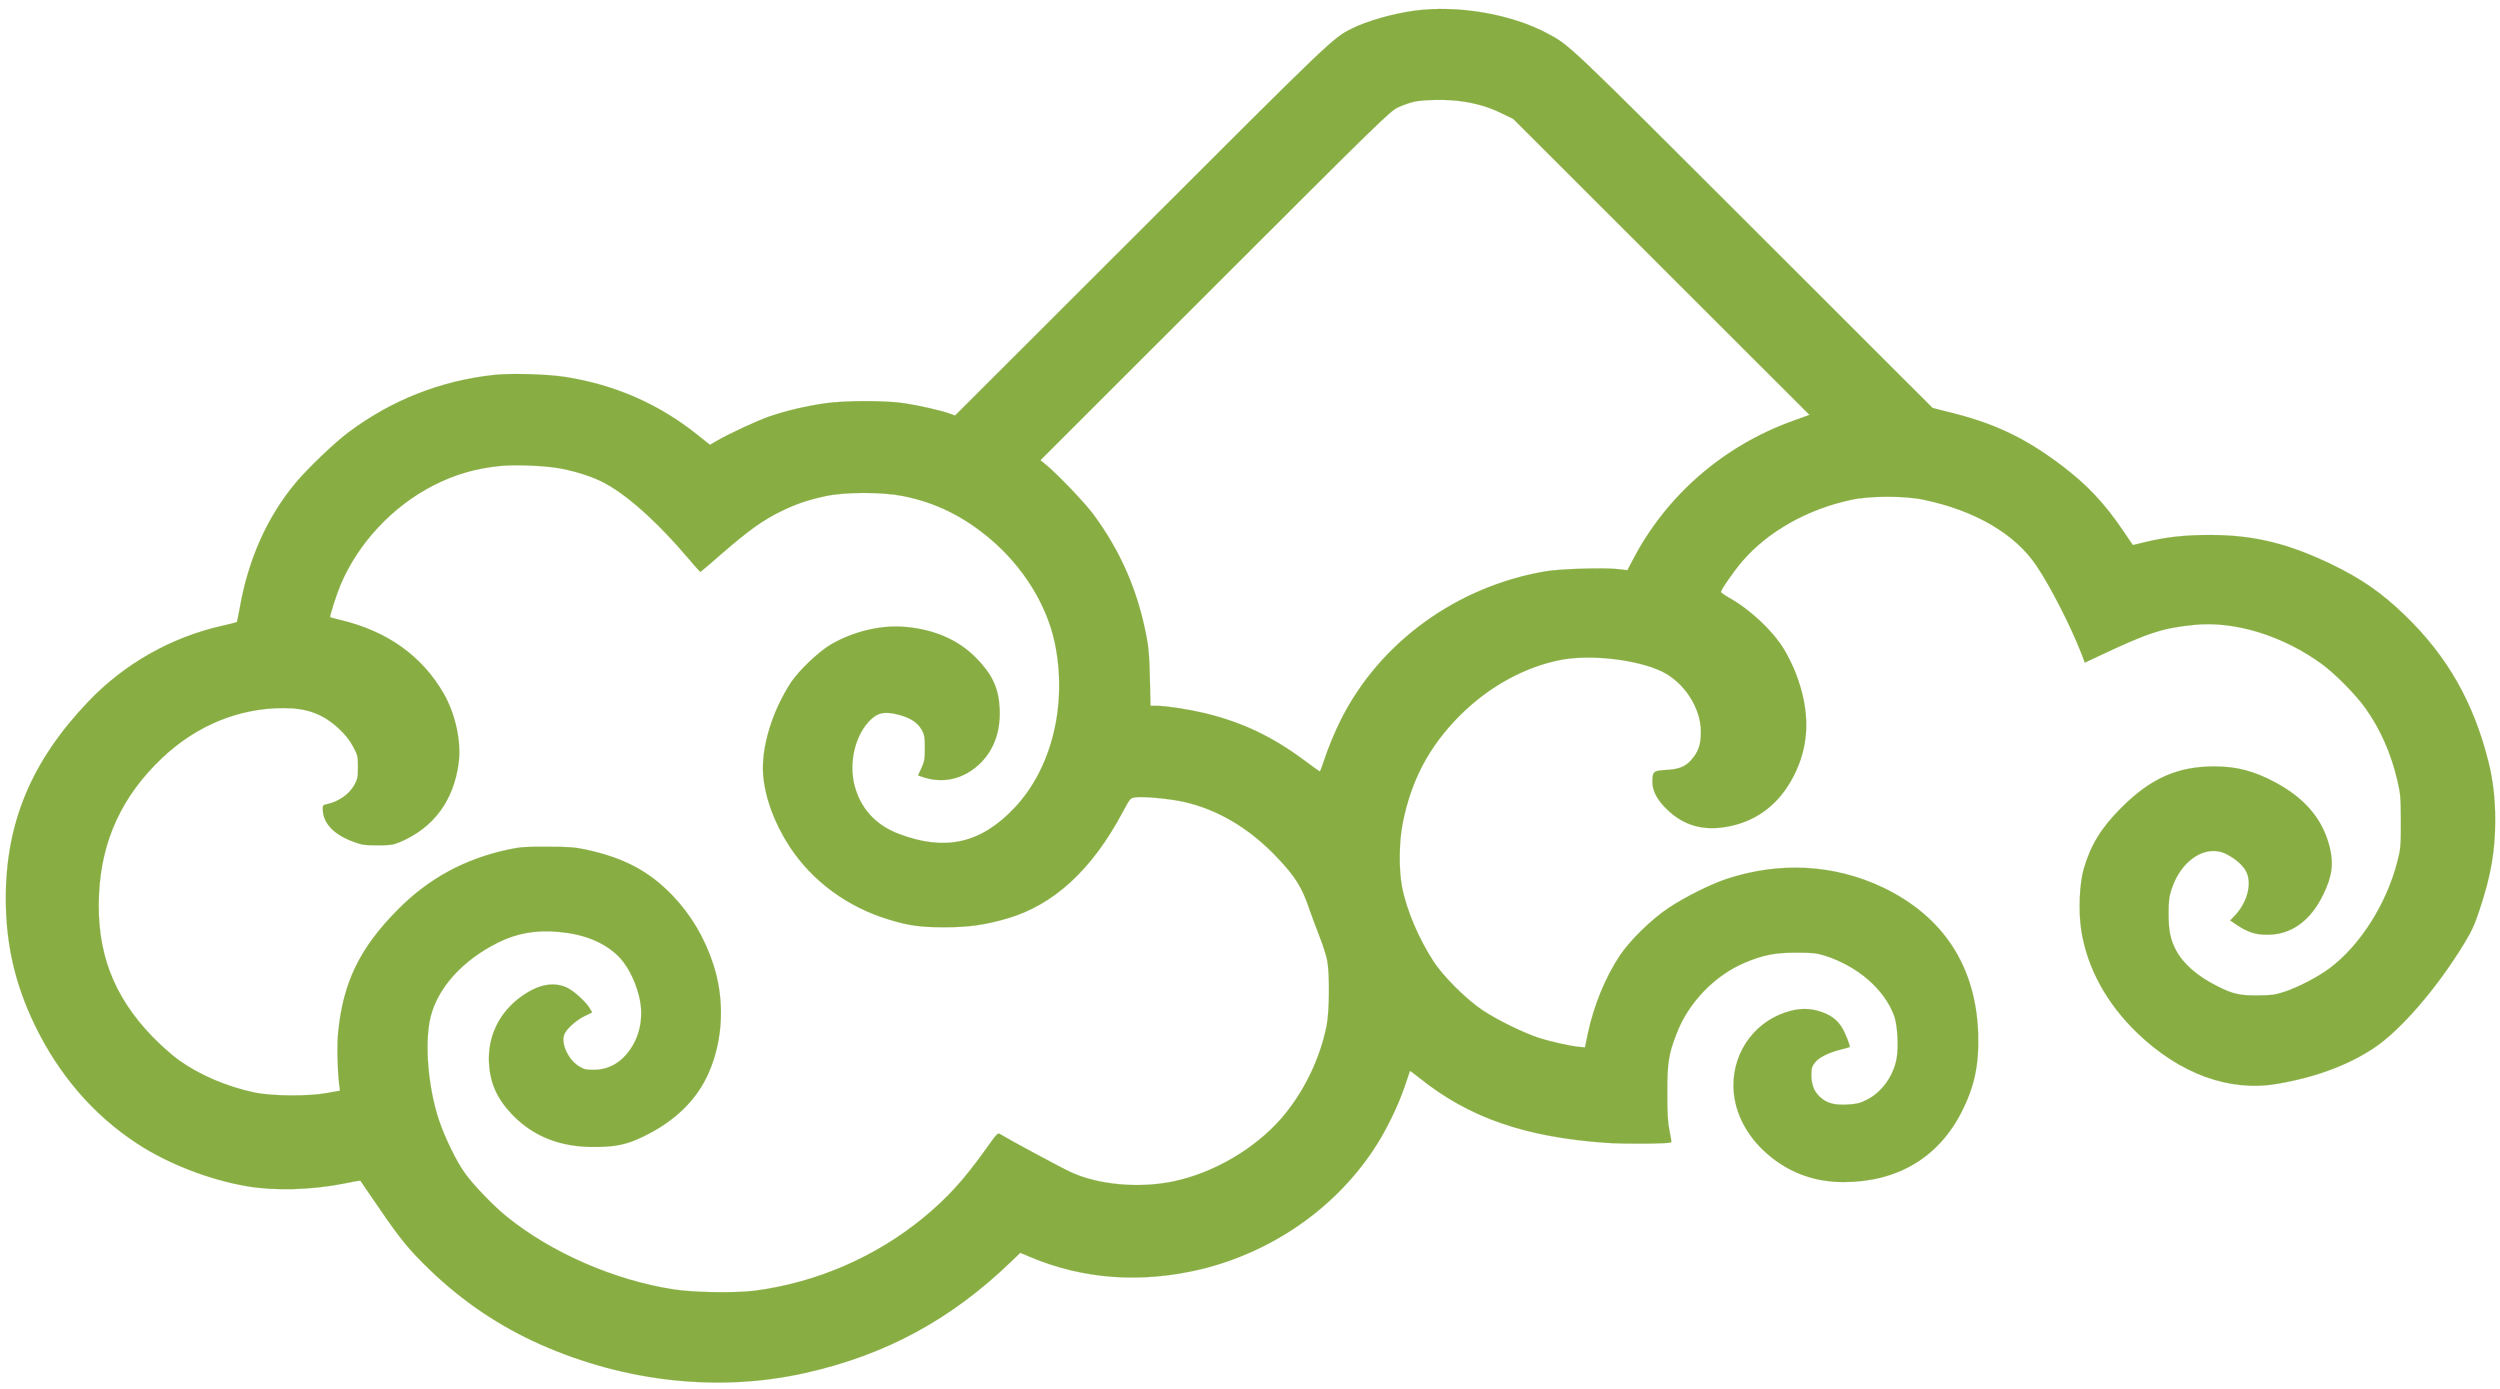
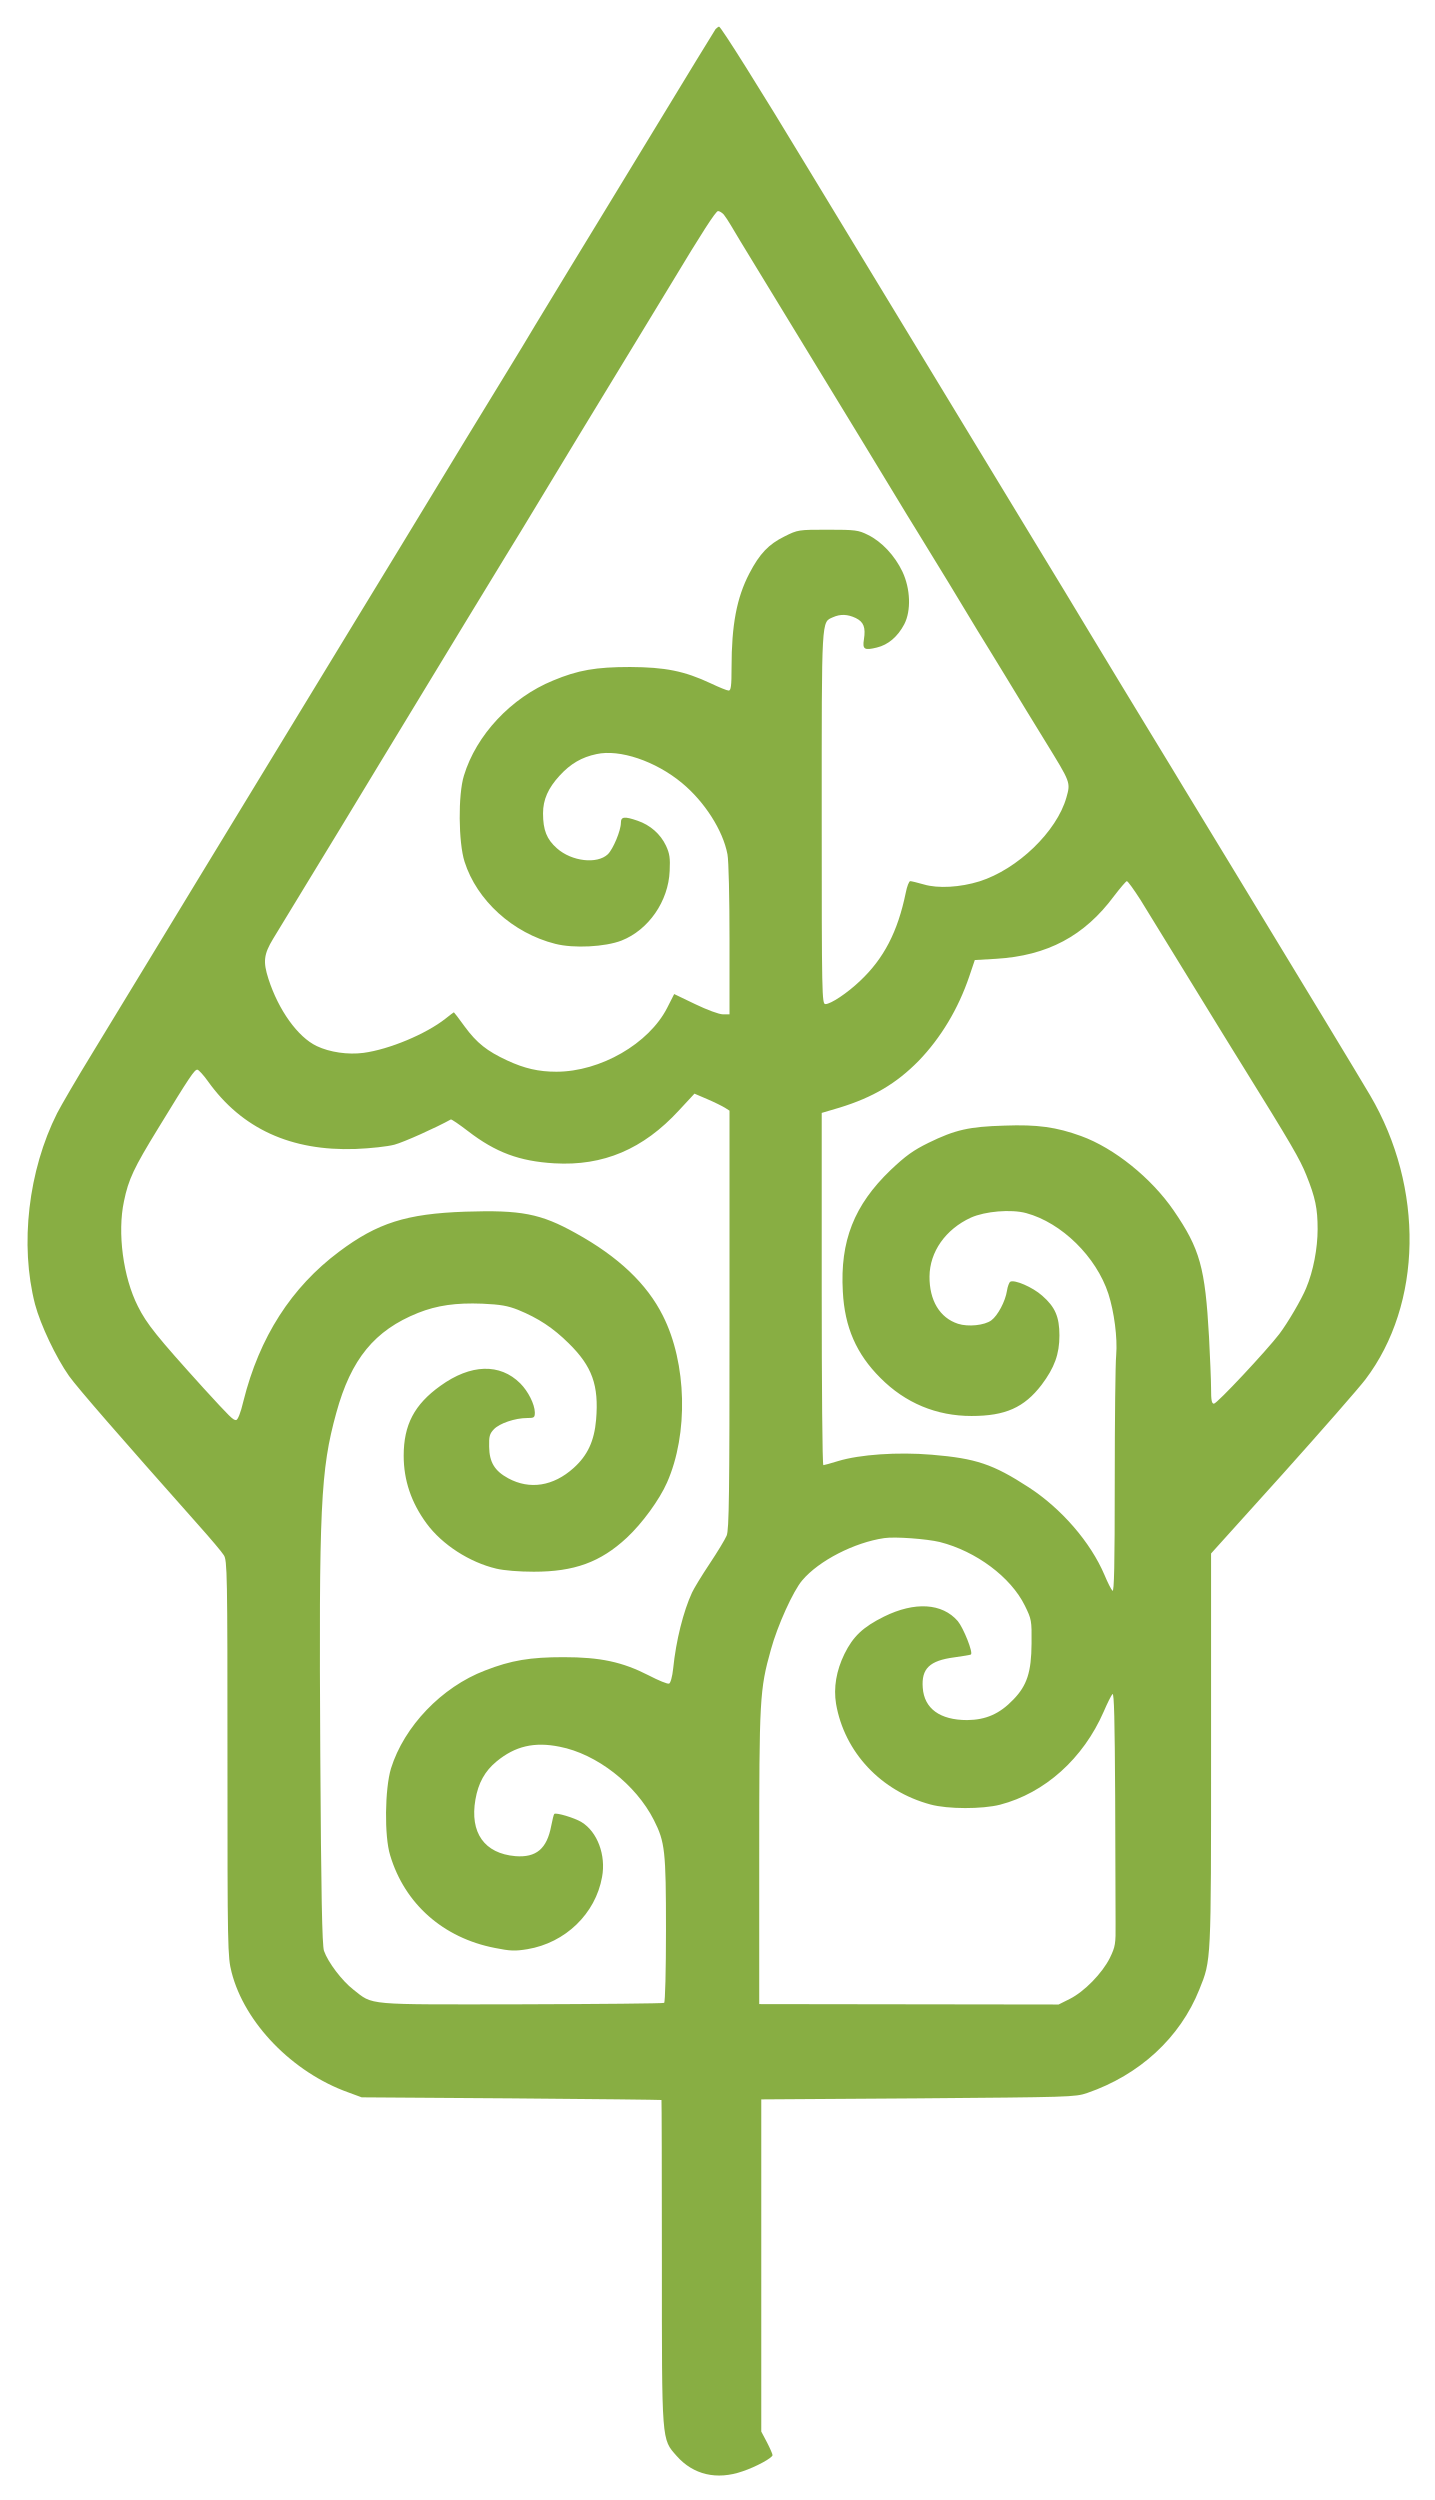
- <svg xmlns="http://www.w3.org/2000/svg" version="1.0" width="1980pt" height="1100pt" viewBox="0 0 1980 1100" preserveAspectRatio="xMidYMid meet">
-   <g transform="translate(0,1100) scale(0.1,-0.1)" fill="#88ae43" stroke="#88ae43">
-     <path d="M11200 10915 c-172 -24 -373 -81 -495 -142 -149 -75 -153 -79 -1665 -1590 l-1476 -1474 -41 15 c-70 25 -242 64 -358 82 -152 23 -468 23 -630 0 -152 -22 -301 -57 -435 -102 -101 -34 -335 -143 -431 -200 l-46 -27 -94 75 c-307 247 -658 401 -1054 463 -141 22 -426 30 -560 16 -424 -46 -811 -198 -1155 -455 -109 -81 -322 -285 -416 -397 -228 -273 -377 -607 -445 -993 -11 -60 -21 -111 -23 -113 -2 -2 -54 -15 -116 -29 -404 -91 -775 -301 -1061 -601 -450 -472 -654 -959 -653 -1563 1 -358 72 -670 228 -995 190 -395 465 -715 812 -942 243 -159 565 -285 864 -337 219 -39 516 -31 773 20 71 15 130 25 131 23 2 -2 69 -101 150 -219 165 -242 238 -331 397 -484 259 -251 554 -450 879 -594 674 -299 1417 -379 2097 -226 636 142 1154 422 1631 882 l73 70 80 -34 c418 -176 874 -209 1344 -98 559 134 1055 474 1367 939 99 146 199 350 253 510 22 66 41 121 42 123 1 2 37 -25 80 -59 389 -311 830 -464 1468 -510 150 -11 509 -8 521 4 3 3 -3 43 -13 89 -14 67 -18 127 -18 303 0 242 10 306 75 472 93 243 301 458 538 558 147 62 239 80 407 80 130 0 160 -3 225 -23 262 -83 475 -267 552 -478 26 -71 36 -247 19 -339 -26 -140 -120 -269 -239 -327 -52 -26 -79 -32 -148 -36 -100 -5 -158 8 -208 50 -54 44 -79 100 -80 179 0 58 4 72 27 102 31 41 108 80 204 104 38 10 70 18 72 20 8 5 -34 112 -62 157 -39 62 -93 101 -175 126 -77 24 -147 25 -227 5 -272 -69 -458 -312 -456 -595 1 -184 86 -367 237 -511 177 -167 389 -251 634 -251 423 0 748 191 932 548 105 203 143 379 135 629 -18 531 -275 926 -752 1155 -384 184 -819 208 -1240 69 -125 -41 -329 -143 -460 -230 -137 -91 -307 -258 -388 -380 -114 -173 -204 -393 -251 -614 l-23 -110 -39 3 c-72 6 -238 43 -329 73 -125 42 -321 138 -440 216 -127 84 -309 264 -388 383 -120 184 -217 410 -253 597 -26 132 -24 356 5 501 67 341 209 610 451 853 230 231 520 390 809 444 234 43 596 1 791 -92 177 -85 310 -287 311 -475 1 -105 -19 -164 -80 -231 -45 -50 -97 -70 -194 -75 -102 -5 -110 -12 -110 -97 0 -68 38 -141 114 -214 136 -133 296 -176 497 -135 224 46 394 179 506 394 130 250 135 519 17 822 -22 57 -64 141 -93 188 -91 148 -267 313 -434 406 -35 20 -64 40 -64 46 0 18 105 169 171 245 202 234 514 410 859 484 151 33 428 33 580 0 406 -86 721 -271 889 -522 112 -166 270 -476 356 -696 l27 -71 117 55 c385 182 499 219 749 244 322 33 705 -86 1015 -313 104 -77 265 -240 340 -345 119 -167 203 -357 253 -569 26 -110 28 -135 29 -329 0 -196 -2 -217 -27 -316 -86 -337 -296 -668 -539 -849 -95 -70 -247 -149 -359 -186 -74 -24 -102 -27 -210 -28 -141 -1 -198 12 -314 71 -162 80 -275 179 -333 289 -44 85 -58 153 -58 289 0 99 4 133 24 193 76 234 277 361 437 276 73 -39 121 -81 150 -130 53 -90 17 -244 -81 -350 l-42 -44 52 -35 c91 -60 150 -79 245 -78 187 0 340 111 440 318 71 145 84 247 50 380 -56 220 -196 384 -434 511 -166 88 -303 124 -478 124 -290 0 -502 -93 -734 -324 -162 -162 -243 -293 -300 -485 -35 -117 -44 -338 -20 -491 47 -297 200 -577 443 -811 338 -325 731 -468 1108 -403 302 51 560 147 764 282 213 140 505 479 720 834 57 94 82 148 120 265 90 272 123 463 123 713 0 163 -18 315 -53 455 -118 472 -326 837 -660 1160 -182 177 -348 292 -580 404 -348 168 -620 234 -969 234 -197 0 -345 -16 -517 -58 l-91 -22 -75 111 c-150 221 -285 365 -491 521 -280 211 -515 325 -850 411 l-170 43 -1420 1419 c-1469 1467 -1453 1452 -1626 1545 -290 156 -714 229 -1060 182z m365 -716 c126 -17 224 -46 325 -95 l95 -46 1173 -1172 1173 -1172 -133 -48 c-549 -198 -1001 -590 -1267 -1102 l-42 -80 -77 9 c-110 12 -459 2 -572 -18 -701 -119 -1311 -561 -1619 -1173 -50 -100 -101 -222 -136 -329 -15 -46 -29 -83 -32 -83 -2 0 -55 37 -116 83 -257 192 -494 305 -791 378 -130 31 -309 59 -385 59 l-49 0 -5 218 c-3 162 -10 245 -26 327 -70 369 -206 680 -424 975 -69 92 -289 322 -375 391 l-42 34 1382 1381 c1314 1313 1386 1383 1451 1414 37 17 96 38 130 45 76 16 259 19 362 4z m-7160 -2904 c121 -19 253 -58 350 -104 191 -91 442 -313 709 -628 43 -51 81 -93 83 -93 2 0 83 69 179 153 203 176 319 259 459 327 120 59 215 91 355 121 153 33 446 33 608 1 261 -52 477 -158 691 -337 264 -222 453 -526 516 -831 99 -485 -24 -989 -320 -1302 -267 -283 -549 -346 -917 -206 -187 71 -308 207 -353 395 -40 172 6 372 112 490 67 74 123 88 237 59 95 -24 153 -62 186 -120 22 -40 25 -57 25 -145 0 -88 -4 -107 -27 -158 l-27 -58 22 -8 c171 -63 342 -24 475 108 107 108 158 255 149 431 -8 162 -59 270 -187 400 -145 148 -349 233 -590 247 -184 10 -395 -44 -564 -144 -94 -56 -252 -207 -311 -297 -151 -232 -236 -514 -221 -729 14 -182 87 -383 209 -571 180 -275 460 -481 790 -580 158 -48 250 -60 437 -60 190 0 319 18 495 69 370 107 673 386 916 842 60 111 60 112 102 118 57 9 269 -11 375 -34 273 -60 524 -208 745 -440 145 -152 199 -239 257 -411 18 -52 54 -149 80 -215 26 -66 54 -151 61 -190 21 -105 18 -406 -4 -518 -54 -269 -184 -533 -360 -736 -211 -241 -534 -430 -851 -497 -274 -58 -601 -28 -818 74 -78 36 -506 267 -554 298 -22 15 -25 11 -124 -128 -169 -235 -298 -377 -485 -531 -379 -312 -848 -515 -1335 -579 -157 -20 -481 -15 -645 10 -467 72 -966 289 -1320 575 -103 83 -256 241 -329 340 -69 94 -161 282 -210 427 -87 264 -115 614 -66 815 58 233 253 449 531 588 153 77 305 103 487 86 196 -18 348 -79 460 -183 74 -69 138 -189 172 -320 45 -177 6 -350 -106 -475 -67 -74 -151 -113 -248 -114 -66 0 -81 3 -122 29 -89 56 -147 191 -111 260 23 44 95 107 160 138 l57 28 -18 30 c-30 52 -123 137 -178 164 -106 52 -230 29 -366 -69 -174 -125 -267 -316 -255 -527 9 -164 68 -290 192 -416 166 -168 378 -250 645 -248 170 1 254 19 388 84 249 120 424 292 517 508 113 261 126 575 34 856 -70 212 -178 394 -327 548 -185 191 -383 295 -685 360 -85 18 -135 22 -302 22 -173 1 -215 -2 -308 -22 -347 -74 -635 -231 -879 -479 -298 -301 -429 -571 -469 -961 -11 -101 -7 -301 7 -418 l7 -52 -99 -18 c-147 -28 -441 -26 -581 4 -222 48 -432 138 -600 258 -51 37 -143 119 -205 183 -312 322 -445 674 -424 1126 19 428 183 782 500 1082 272 257 607 395 961 395 188 0 315 -47 440 -164 50 -47 84 -89 111 -140 37 -69 39 -78 39 -163 0 -81 -3 -95 -29 -143 -40 -72 -124 -131 -213 -150 -37 -8 -38 -9 -36 -51 5 -104 90 -192 240 -247 69 -26 91 -29 193 -29 102 0 122 3 178 26 267 113 427 330 465 631 21 166 -26 381 -117 542 -172 300 -447 497 -820 586 -43 11 -80 20 -81 22 -6 6 52 185 83 258 138 327 410 619 732 784 174 89 339 137 537 156 110 10 320 3 438 -15z" />
+ <svg xmlns="http://www.w3.org/2000/svg" version="1.0" width="700pt" height="1220pt" viewBox="0 0 700 1220" preserveAspectRatio="xMidYMid meet">
+   <g transform="translate(0,1220) scale(0.1,-0.1)" fill="#88ae43" stroke="88ae43">
+     <path d="M3492 12058 c-5 -7 -142 -231 -304 -498 -162 -267 -346 -568 -408 -670 -62 -102 -138 -228 -170 -280 -31 -52 -88 -147 -127 -210 -146 -238 -299 -490 -393 -645 -53 -88 -211 -347 -350 -575 -139 -228 -297 -487 -350 -575 -54 -88 -148 -243 -210 -345 -62 -102 -156 -257 -210 -345 -53 -88 -160 -263 -237 -390 -77 -126 -203 -334 -281 -462 -78 -127 -155 -260 -173 -295 -141 -280 -183 -642 -108 -933 27 -101 102 -259 166 -350 44 -61 245 -292 633 -729 58 -65 113 -130 122 -145 17 -24 18 -90 18 -992 0 -928 1 -969 20 -1043 63 -248 298 -490 570 -587 l65 -24 730 -5 c402 -3 731 -7 733 -8 1 -1 2 -356 2 -789 0 -887 -2 -864 72 -948 81 -92 196 -119 322 -75 66 22 146 66 146 79 0 5 -12 33 -27 62 l-28 53 0 811 0 810 765 5 c737 6 767 6 825 26 256 88 454 270 548 506 58 144 57 125 57 1168 l0 959 348 386 c191 213 373 421 405 463 279 368 288 936 23 1387 -54 92 -331 549 -681 1125 -109 179 -210 345 -225 370 -15 25 -91 151 -170 280 -79 129 -208 343 -288 475 -79 132 -182 301 -227 375 -45 74 -205 338 -355 585 -150 248 -349 576 -443 730 -94 154 -253 417 -355 585 -233 386 -424 690 -433 690 -3 0 -11 -6 -17 -12z m40 -905 c8 -10 24 -34 35 -53 11 -19 69 -116 130 -215 247 -406 402 -660 506 -830 60 -99 135 -223 167 -275 31 -52 81 -133 110 -180 29 -47 96 -157 150 -245 53 -88 116 -191 139 -230 24 -38 87 -142 141 -230 53 -88 140 -230 193 -316 122 -199 122 -196 101 -271 -47 -166 -238 -350 -424 -409 -93 -29 -202 -36 -272 -15 -31 9 -61 16 -66 16 -6 0 -16 -26 -22 -57 -39 -190 -107 -321 -223 -430 -63 -60 -143 -113 -169 -113 -17 0 -18 40 -18 910 0 989 -2 952 55 978 36 16 71 15 111 -4 39 -19 49 -46 40 -104 -8 -49 2 -55 63 -40 55 13 102 53 134 114 34 66 30 173 -9 256 -37 78 -101 147 -169 180 -46 23 -61 25 -195 25 -144 0 -146 0 -212 -33 -77 -38 -121 -84 -171 -180 -62 -119 -87 -252 -87 -459 0 -90 -3 -113 -14 -113 -8 0 -47 16 -87 35 -130 61 -223 79 -394 80 -167 0 -254 -15 -376 -66 -205 -84 -375 -266 -435 -464 -29 -93 -27 -326 3 -420 60 -189 236 -349 443 -401 90 -23 243 -15 323 16 132 52 229 192 235 340 3 63 0 84 -18 123 -27 57 -77 101 -139 122 -64 22 -81 20 -81 -10 0 -38 -38 -129 -64 -154 -52 -49 -176 -35 -248 29 -50 44 -68 89 -68 171 0 67 25 123 81 184 53 58 108 90 180 105 113 25 288 -34 417 -141 110 -91 200 -231 222 -348 6 -30 10 -212 10 -417 l0 -364 -32 0 c-19 0 -78 22 -136 50 l-102 49 -34 -67 c-89 -175 -326 -312 -541 -312 -87 0 -156 16 -240 55 -99 46 -148 85 -207 165 -28 39 -52 70 -53 70 -1 0 -20 -14 -41 -31 -95 -75 -274 -150 -400 -167 -76 -10 -165 3 -228 33 -93 44 -187 176 -236 328 -27 84 -23 120 23 196 19 31 98 162 177 291 79 129 232 381 340 560 381 628 538 886 620 1020 46 74 102 167 125 205 55 92 382 631 525 865 62 102 133 219 158 260 145 241 215 350 226 350 7 0 20 -8 28 -17z m2034 -3345 c108 -175 196 -319 392 -638 36 -58 81 -132 102 -165 242 -390 284 -462 315 -540 44 -109 55 -163 55 -263 0 -94 -21 -205 -56 -288 -22 -54 -90 -170 -131 -224 -62 -81 -304 -340 -319 -340 -11 0 -14 17 -14 74 0 41 -5 154 -10 252 -19 339 -44 429 -172 616 -109 159 -290 305 -452 364 -121 44 -214 57 -374 51 -173 -5 -240 -20 -371 -84 -75 -37 -111 -63 -185 -133 -178 -171 -247 -346 -233 -593 9 -174 66 -304 183 -421 122 -123 274 -186 445 -186 165 0 257 41 342 152 63 84 87 150 87 241 0 91 -21 139 -84 194 -47 42 -136 80 -156 68 -5 -3 -13 -23 -16 -44 -8 -52 -45 -121 -76 -144 -33 -25 -114 -33 -163 -17 -89 29 -140 114 -139 231 1 120 78 230 202 287 69 31 196 42 270 22 173 -47 342 -213 401 -394 28 -87 45 -215 38 -299 -4 -40 -7 -317 -7 -617 0 -407 -3 -541 -11 -533 -7 7 -24 41 -39 77 -68 160 -210 324 -370 428 -174 113 -257 141 -473 159 -167 14 -352 1 -457 -31 -36 -11 -68 -20 -72 -20 -5 0 -8 387 -8 859 l0 860 88 26 c162 50 276 117 385 228 108 112 193 253 247 412 l27 80 104 6 c250 15 431 111 576 307 30 39 58 72 62 72 5 0 35 -42 67 -92z m-4551 -885 c165 -231 405 -341 720 -330 75 3 156 12 190 21 45 12 203 83 275 123 3 2 41 -24 84 -57 135 -104 251 -147 421 -157 239 -14 434 69 608 258 l76 82 63 -27 c35 -15 73 -34 86 -42 l22 -14 0 -1021 c0 -852 -2 -1025 -14 -1053 -8 -19 -45 -80 -83 -137 -38 -57 -77 -121 -86 -141 -42 -91 -78 -233 -92 -371 -4 -39 -13 -71 -20 -73 -7 -3 -51 15 -99 40 -129 66 -236 89 -416 89 -162 0 -255 -15 -383 -65 -212 -81 -395 -273 -459 -478 -30 -100 -33 -331 -4 -424 71 -237 259 -403 511 -452 75 -15 98 -16 159 -6 185 31 332 173 364 352 20 107 -23 221 -100 268 -34 21 -125 48 -133 40 -3 -2 -9 -28 -15 -58 -21 -112 -73 -156 -175 -148 -151 13 -223 114 -195 276 14 81 46 139 103 186 91 75 184 97 308 72 181 -35 372 -184 460 -358 54 -107 59 -149 59 -535 0 -199 -4 -354 -9 -357 -5 -3 -319 -6 -698 -7 -770 -1 -719 -6 -819 72 -55 43 -123 132 -143 189 -9 26 -14 274 -18 960 -7 1212 1 1385 78 1665 72 263 187 403 399 488 93 37 185 50 314 45 89 -4 123 -10 174 -30 100 -41 171 -88 247 -163 115 -113 148 -205 134 -373 -9 -105 -42 -175 -110 -236 -99 -89 -214 -107 -319 -50 -66 36 -92 78 -93 154 -1 50 2 63 23 85 27 29 104 55 162 55 35 0 38 2 38 28 -1 39 -32 102 -71 141 -99 99 -242 95 -390 -12 -127 -91 -179 -190 -179 -341 0 -120 37 -229 112 -331 76 -103 209 -189 340 -220 37 -9 112 -15 183 -15 197 0 325 46 454 166 75 70 159 185 196 269 105 237 97 583 -20 814 -78 156 -217 288 -425 403 -172 96 -267 114 -540 105 -287 -10 -428 -55 -615 -195 -233 -174 -389 -417 -467 -729 -14 -60 -28 -93 -36 -93 -15 0 -27 12 -158 155 -228 252 -278 314 -321 400 -72 142 -101 359 -68 513 22 107 48 162 167 356 155 254 177 286 191 286 6 0 30 -26 52 -57z m3571 -2248 c178 -45 347 -172 415 -310 33 -67 34 -73 33 -185 -1 -140 -22 -205 -89 -274 -67 -70 -134 -99 -225 -100 -133 0 -210 56 -217 158 -7 93 33 132 153 148 43 6 80 12 82 14 12 9 -36 129 -64 163 -76 88 -210 96 -360 22 -103 -51 -151 -97 -193 -182 -40 -82 -54 -165 -41 -244 41 -236 219 -426 461 -491 85 -23 252 -23 339 -1 219 57 406 225 506 454 18 42 37 80 43 86 8 8 11 -132 13 -499 1 -280 2 -558 2 -619 1 -102 -1 -114 -28 -170 -37 -74 -124 -164 -196 -200 l-54 -27 -730 1 -731 1 0 713 c0 776 2 821 57 1017 32 117 109 287 153 338 81 96 255 185 400 206 52 8 209 -4 271 -19z" />
  </g>
</svg>
